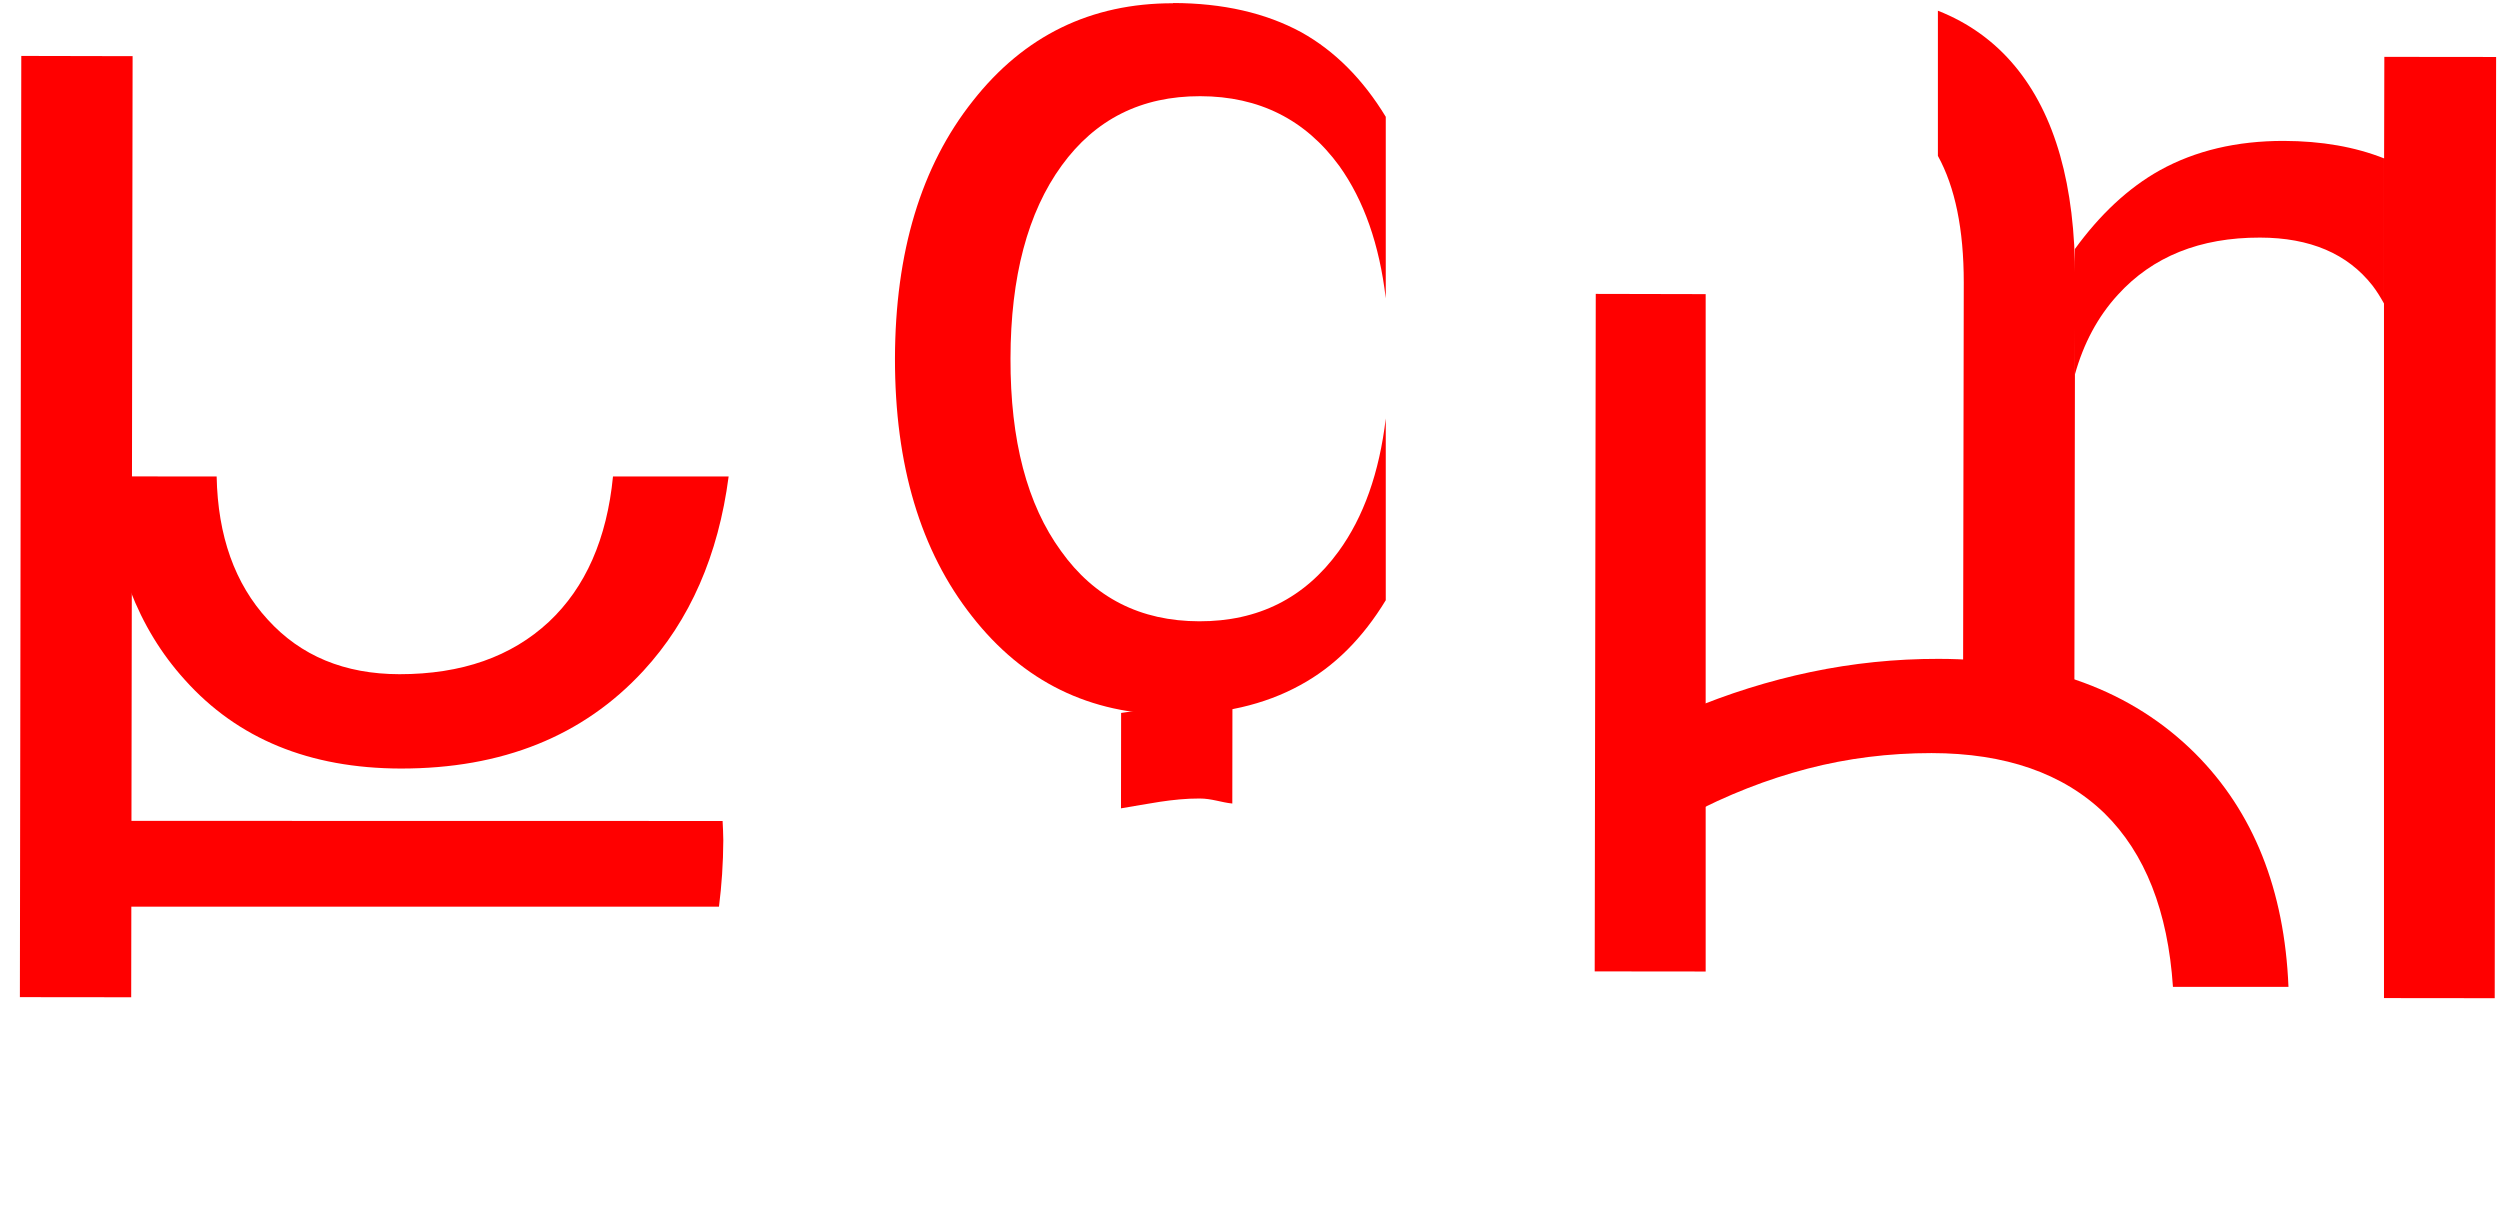
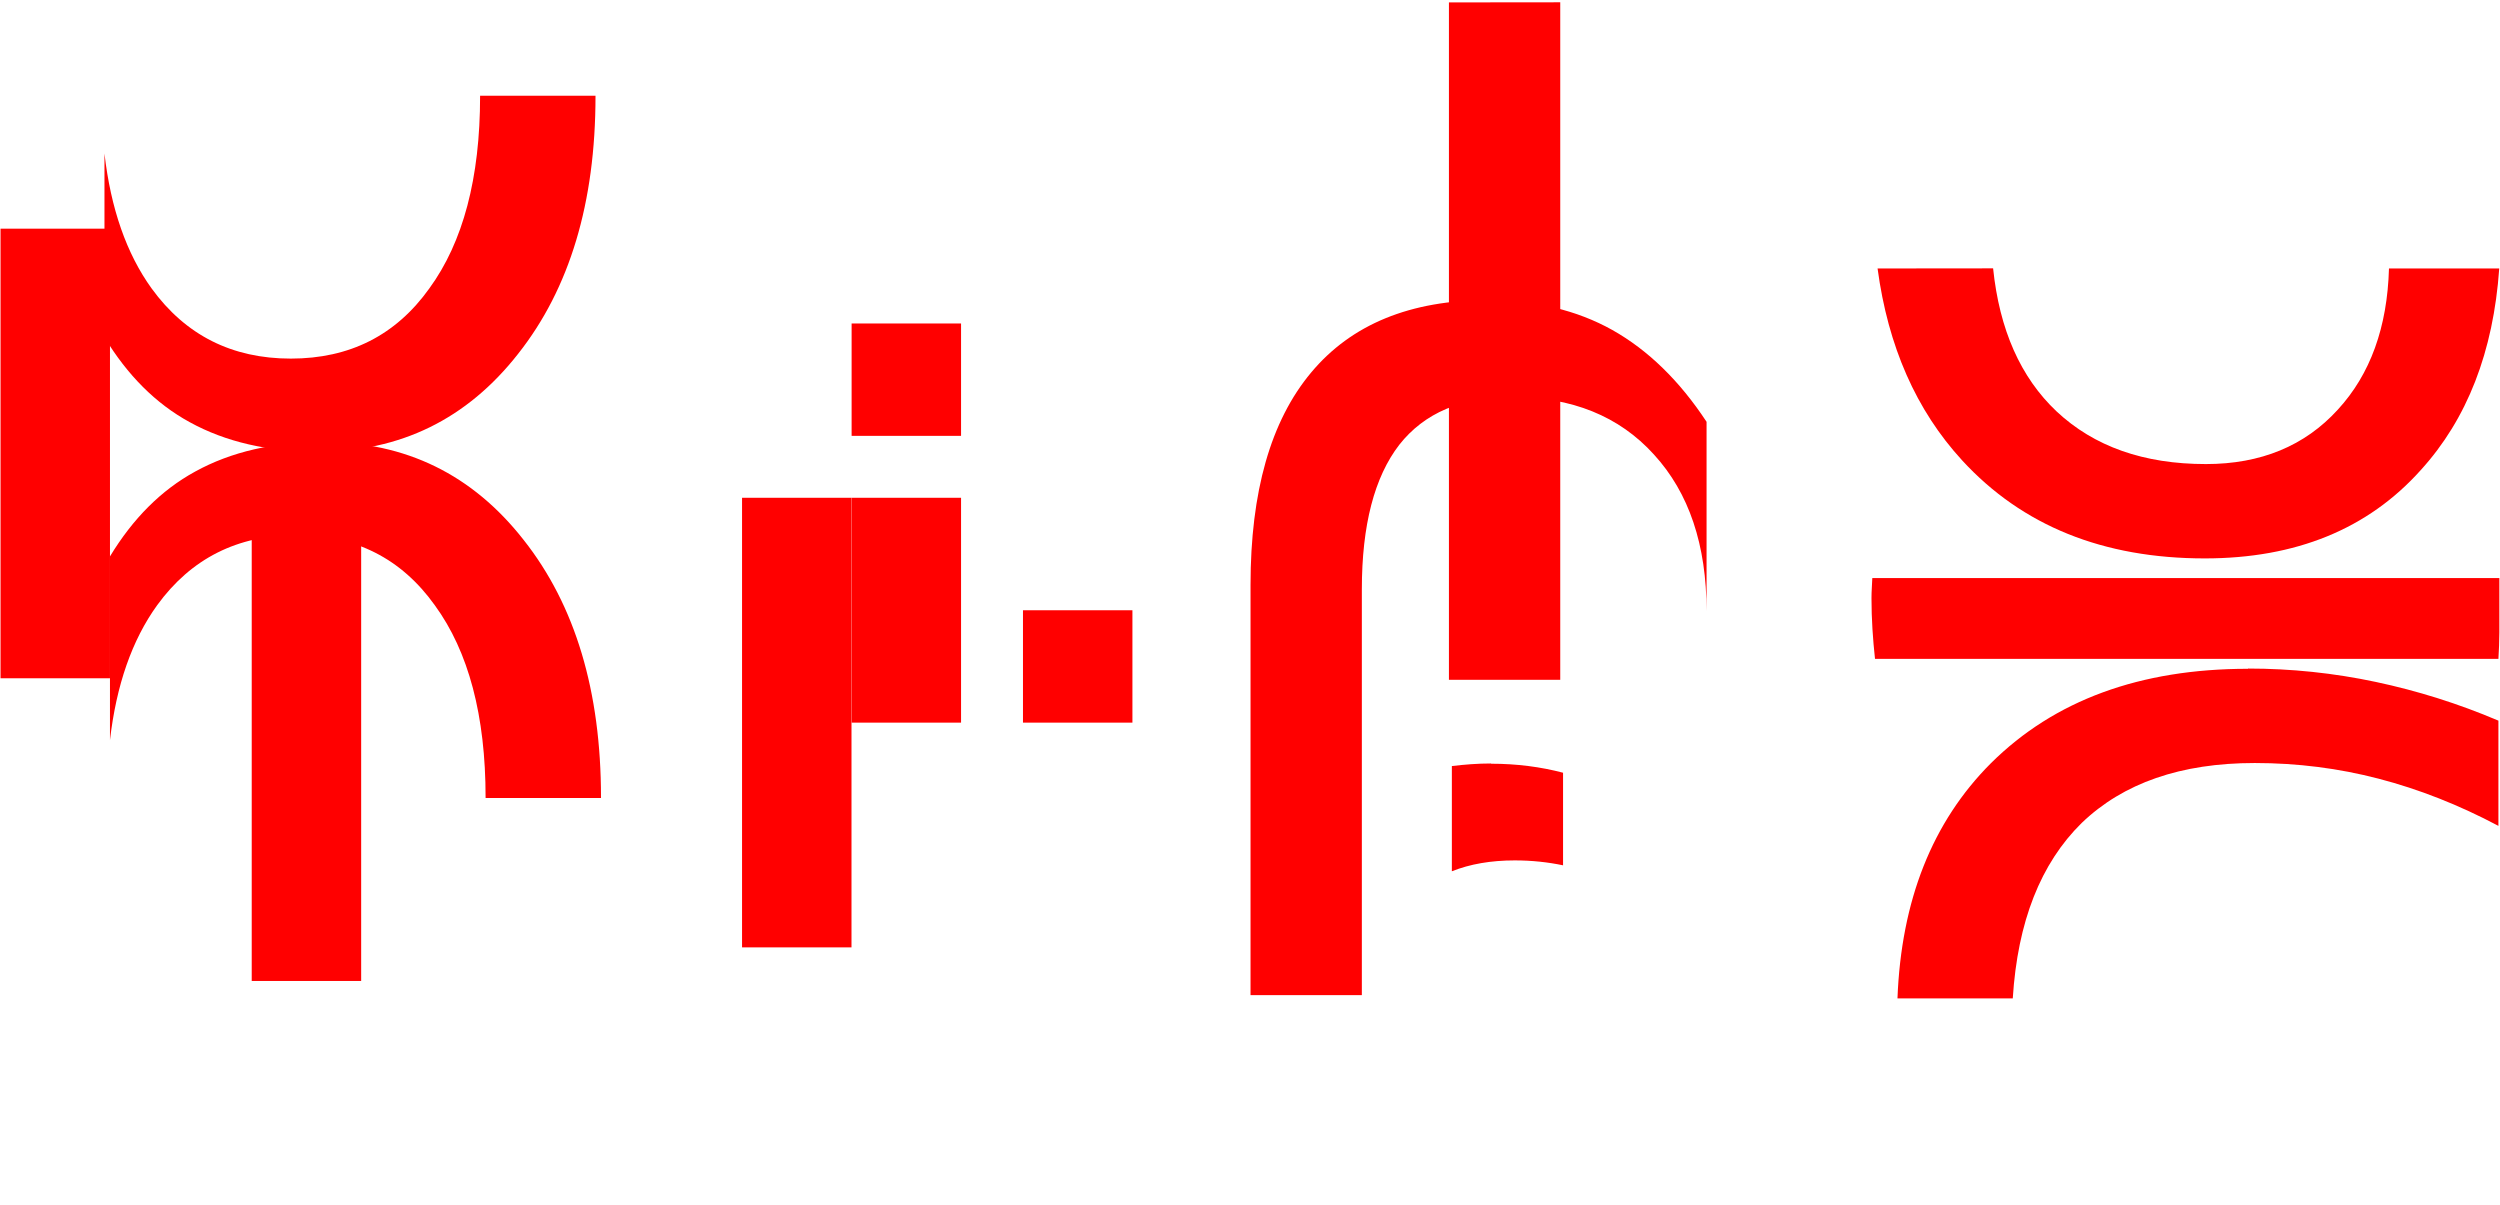
- <svg xmlns="http://www.w3.org/2000/svg" width="21.358mm" height="10.291mm" viewBox="0 0 21.358 10.291" version="1.1" id="svg8">
-   <defs id="defs2" />
-   <g id="layer1" transform="translate(-65.21713,-97.70319)">
-     <g aria-label="blue" style="font-style:normal;font-weight:normal;font-size:10.583px;line-height:1.25;font-family:sans-serif;letter-spacing:0px;word-spacing:0px;fill:#000000;fill-opacity:1;stroke:none;stroke-width:0.265" id="text817">
-       <path style="font-style:normal;font-weight:normal;font-size:10.583px;line-height:1.25;font-family:sans-serif;letter-spacing:0px;word-spacing:0px;fill:#ff0000;fill-opacity:1;stroke:none;stroke-width:0.265" d="m 66.127,101.773 c 0.047,0.719 0.27,1.298 0.669,1.738 0.451,0.504 1.065,0.756 1.844,0.758 0.868,0.001 1.559,-0.277 2.073,-0.834 0.399,-0.433 0.641,-0.988 0.729,-1.661 h -0.988 c -0.052,0.532 -0.234,0.947 -0.547,1.241 -0.321,0.299 -0.746,0.448 -1.277,0.448 -0.469,-7.2e-4 -0.844,-0.156 -1.126,-0.467 -0.281,-0.306 -0.426,-0.714 -0.436,-1.222 z" id="path825-6" />
-       <path style="font-style:normal;font-weight:normal;font-size:10.583px;line-height:1.25;font-family:sans-serif;letter-spacing:0px;word-spacing:0px;fill:#ff0000;fill-opacity:1;stroke:none;stroke-width:0.265" d="m 66.033,104.716 -5.17e-4,0.452 c -1.47e-4,0.096 0.004,0.189 0.009,0.281 h 0.941 3.39 0.987 c 0.023,-0.181 0.036,-0.369 0.037,-0.567 8.7e-5,-0.057 -0.004,-0.11 -0.006,-0.165 z" id="path825-36" />
-       <path style="font-style:normal;font-weight:normal;font-size:10.583px;line-height:1.25;font-family:sans-serif;letter-spacing:0px;word-spacing:0px;fill:#ff0000;fill-opacity:1;stroke:none;stroke-width:0.265" d="m 78.85,100.214 -0.009,5.788 0.948,0.001 v -5.787 z" id="path823-7" />
-       <path style="font-style:normal;font-weight:normal;font-size:10.583px;line-height:1.25;font-family:sans-serif;letter-spacing:0px;word-spacing:0px;fill:#ff0000;fill-opacity:1;stroke:none;stroke-width:0.265" d="m 84.729,98.907 c -0.403,-6.2e-4 -0.756,0.083 -1.06,0.251 -0.272,0.152 -0.513,0.38 -0.726,0.673 v 1.073 c 0.074,-0.266 0.195,-0.494 0.367,-0.682 0.297,-0.327 0.702,-0.49 1.215,-0.489 0.427,6.6e-4 0.747,0.137 0.961,0.41 0.036,0.047 0.068,0.099 0.098,0.153 v -1.24 c -0.248,-0.098 -0.532,-0.148 -0.856,-0.149 z" id="path823-7-5" />
-       <path style="font-style:normal;font-weight:normal;font-size:10.583px;line-height:1.25;font-family:sans-serif;letter-spacing:0px;word-spacing:0px;fill:#ff0000;fill-opacity:1;stroke:none;stroke-width:0.265" d="m 75.24,97.731 c -0.703,-10e-4 -1.274,0.277 -1.712,0.835 -0.442,0.557 -0.663,1.291 -0.665,2.2 -0.001,0.91 0.218,1.644 0.658,2.202 0.437,0.559 1.007,0.838 1.709,0.84 0.424,6.5e-4 0.789,-0.083 1.096,-0.252 0.291,-0.158 0.534,-0.402 0.73,-0.725 v -1.553 c -0.055,0.463 -0.189,0.842 -0.403,1.136 -0.29,0.399 -0.687,0.598 -1.19,0.597 -0.503,-7.7e-4 -0.897,-0.201 -1.182,-0.601 -0.289,-0.397 -0.433,-0.944 -0.431,-1.644 0.001,-0.699 0.147,-1.249 0.437,-1.648 0.287,-0.396 0.681,-0.594 1.184,-0.593 0.503,7.7e-4 0.899,0.2 1.188,0.596 0.211,0.295 0.343,0.673 0.397,1.131 v -1.551 c -0.194,-0.319 -0.434,-0.562 -0.721,-0.722 -0.306,-0.166 -0.671,-0.249 -1.095,-0.25 z" id="path819-3" />
-       <path style="font-style:normal;font-weight:normal;font-size:10.583px;line-height:1.25;font-family:sans-serif;letter-spacing:0px;word-spacing:0px;fill:#ff0000;fill-opacity:1;stroke:none;stroke-width:0.265" d="m 85.587,98.189 -0.002,0.868 c -3.2e-4,-5.6e-4 -7.12e-4,-0.001 -10e-4,-0.002 v 7.175 l 0.946,0.001 0.012,-8.041 z" id="path819-6" />
-       <path d="m 66.338,106.223 -0.951,-0.001 0.012,-8.041 0.951,0.002 z" style="font-style:normal;font-weight:normal;font-size:10.583px;line-height:1.25;font-family:sans-serif;letter-spacing:0px;word-spacing:0px;fill:#ff0000;fill-opacity:1;stroke:none;stroke-width:0.265" id="path821-3-7" />
-       <path style="font-style:normal;font-weight:normal;font-size:10.583px;line-height:1.25;font-family:sans-serif;letter-spacing:0px;word-spacing:0px;fill:#ff0000;fill-opacity:1;stroke:none;stroke-width:0.265" d="m 81.778,103.332 c -0.369,-5.7e-4 -0.732,0.037 -1.09,0.112 -0.358,0.075 -0.708,0.185 -1.05,0.329 l -0.002,0.899 c 0.338,-0.179 0.679,-0.312 1.024,-0.402 0.341,-0.089 0.694,-0.133 1.059,-0.133 0.63,9.7e-4 1.123,0.172 1.477,0.514 0.348,0.342 0.542,0.837 0.585,1.483 h 0.987 c -0.034,-0.827 -0.297,-1.493 -0.796,-1.993 -0.54,-0.538 -1.272,-0.808 -2.195,-0.809 z" id="path825-3-5" />
-       <path style="font-style:normal;font-weight:normal;font-size:10.583px;line-height:1.25;font-family:sans-serif;letter-spacing:0px;word-spacing:0px;fill:#ff0000;fill-opacity:1;stroke:none;stroke-width:0.265" d="m 75.746,103.755 c -0.079,-0.004 -0.139,-0.036 -0.221,-0.036 -0.247,-3.8e-4 -0.488,0.041 -0.73,0.075 l -10e-4,0.815 c 0.222,-0.036 0.441,-0.085 0.672,-0.084 0.104,1.6e-4 0.182,0.033 0.279,0.043 z" id="path929" />
-       <path style="font-style:normal;font-weight:normal;font-size:10.583px;line-height:1.25;font-family:sans-serif;letter-spacing:0px;word-spacing:0px;fill:#ff0000;fill-opacity:1;stroke:none;stroke-width:0.265" d="m 81.773,97.794 v 1.241 c 0.147,0.267 0.221,0.627 0.221,1.082 l -0.006,3.468 0.951,0.001 0.006,-3.503 c 0.001,-0.796 -0.17,-1.401 -0.514,-1.815 -0.176,-0.212 -0.396,-0.37 -0.657,-0.473 z" id="path823-7-5-2" />
-     </g>
+ <svg xmlns="http://www.w3.org/2000/svg" width="21.358mm" height="10.291mm" viewBox="0 0 21.358 10.291" version="1.1" id="svg1250">
+   <defs id="defs1244" />
+   <g id="layer1" transform="translate(-59.16951,-125.6734)">
+     <path style="font-style:normal;font-weight:normal;font-size:10.583px;line-height:1.25;font-family:sans-serif;letter-spacing:0px;word-spacing:0px;fill:#ff0000;fill-opacity:1;stroke:none;stroke-width:0.265" d="m 61.32,130.213 v 3.841 h 0.935 v -3.841 z" id="path838-6" />
+     <path style="font-style:normal;font-weight:normal;font-size:10.583px;line-height:1.25;font-family:sans-serif;letter-spacing:0px;word-spacing:0px;fill:#ff0000;fill-opacity:1;stroke:none;stroke-width:0.265" d="m 59.174,127.627 v 3.841 h 0.935 v -3.841 z" id="path838-6-7" />
+     <path style="font-style:normal;font-weight:normal;font-size:10.583px;line-height:1.25;font-family:sans-serif;letter-spacing:0px;word-spacing:0px;fill:#ff0000;fill-opacity:1;stroke:none;stroke-width:0.265" d="m 63.271,126.491 c 10e-7,0.001 0,0.002 0,0.004 0,0.699 -0.145,1.247 -0.434,1.643 -0.286,0.4 -0.68,0.599 -1.183,0.599 -0.503,0 -0.899,-0.2 -1.189,-0.599 -0.215,-0.298 -0.349,-0.683 -0.403,-1.153 v 1.57 c 0.196,0.323 0.437,0.566 0.728,0.725 0.307,0.169 0.672,0.253 1.096,0.253 0.703,0 1.273,-0.279 1.71,-0.837 0.441,-0.558 0.661,-1.292 0.661,-2.201 0,-0.001 10e-7,-0.002 0,-0.004 z" id="path838-3-5" />
+     <path style="font-style:normal;font-weight:normal;font-size:10.583px;line-height:1.25;font-family:sans-serif;letter-spacing:0px;word-spacing:0px;fill:#ff0000;fill-opacity:1;stroke:none;stroke-width:0.265" d="m 63.318,132.491 c 0,-0.001 0,-0.002 0,-0.004 0,-0.699 -0.145,-1.247 -0.434,-1.643 -0.286,-0.4 -0.68,-0.599 -1.183,-0.599 -0.503,0 -0.899,0.2 -1.189,0.599 -0.215,0.298 -0.349,0.683 -0.403,1.153 v -1.57 c 0.196,-0.323 0.437,-0.566 0.728,-0.725 0.307,-0.169 0.672,-0.253 1.096,-0.253 0.703,0 1.273,0.279 1.71,0.837 0.441,0.558 0.661,1.292 0.661,2.201 0,10e-4 0,0.002 0,0.004 z" id="path838-3-5-3" />
+     <path style="font-style:normal;font-weight:normal;font-size:10.583px;line-height:1.25;font-family:sans-serif;letter-spacing:0px;word-spacing:0px;fill:#ff0000;fill-opacity:1;stroke:none;stroke-width:0.265" d="m 65.509,129.926 v 3.841 h 0.935 v -3.841 z" id="path838-6-5" />
+     <path style="font-style:normal;font-weight:normal;font-size:10.583px;line-height:1.25;font-family:sans-serif;letter-spacing:0px;word-spacing:0px;fill:#ff0000;fill-opacity:1;stroke:none;stroke-width:0.265" d="m 66.445,129.926 v 1.921 h 0.935 v -1.921 z" id="path838-6-5-6" />
+     <path style="font-style:normal;font-weight:normal;font-size:10.583px;line-height:1.25;font-family:sans-serif;letter-spacing:0px;word-spacing:0px;fill:#ff0000;fill-opacity:1;stroke:none;stroke-width:0.265" d="m 67.909,130.887 v 0.96 h 0.935 v -0.96 z" id="path838-6-5-6-3" />
+     <path style="font-style:normal;font-weight:normal;font-size:10.583px;line-height:1.25;font-family:sans-serif;letter-spacing:0px;word-spacing:0px;fill:#ff0000;fill-opacity:1;stroke:none;stroke-width:0.265" d="m 66.445,128.437 v 0.96 h 0.935 v -0.96 z" id="path838-6-5-6-3-7" />
+     <path style="font-style:normal;font-weight:normal;font-size:10.583px;line-height:1.25;font-family:sans-serif;letter-spacing:0px;word-spacing:0px;fill:#ff0000;fill-opacity:1;stroke:none;stroke-width:0.265" d="m 71.548,125.694 v 0.889 1.617 3.281 h 0.951 v -5.788 z" id="path842-5" />
+     <path style="font-style:normal;font-weight:normal;font-size:10.583px;line-height:1.25;font-family:sans-serif;letter-spacing:0px;word-spacing:0px;fill:#ff0000;fill-opacity:1;stroke:none;stroke-width:0.265" d="m 71.884,128.237 c -0.665,0 -1.17,0.207 -1.514,0.62 -0.345,0.413 -0.517,1.018 -0.517,1.814 v 3.504 h 0.951 v -3.467 c 0,-0.548 0.107,-0.959 0.32,-1.235 0.214,-0.272 0.534,-0.408 0.961,-0.408 0.513,0 0.918,0.164 1.214,0.491 0.3,0.327 0.45,0.773 0.45,1.338 v -1.617 c -0.231,-0.351 -0.5,-0.613 -0.806,-0.785 -0.303,-0.169 -0.656,-0.253 -1.059,-0.253 z" id="path842-3" />
+     <path style="font-style:normal;font-weight:normal;font-size:10.583px;line-height:1.25;font-family:sans-serif;letter-spacing:0px;word-spacing:0px;fill:#ff0000;fill-opacity:1;stroke:none;stroke-width:0.265" d="m 75.165,130.612 c -0.002,0.057 -0.007,0.112 -0.007,0.171 0,0.181 0.012,0.353 0.03,0.519 h 5.326 c 0.004,-0.074 0.008,-0.148 0.008,-0.225 v -0.465 h -4.372 z" id="path844-2" />
+     <path style="font-style:normal;font-weight:normal;font-size:10.583px;line-height:1.25;font-family:sans-serif;letter-spacing:0px;word-spacing:0px;fill:#ff0000;fill-opacity:1;stroke:none;stroke-width:0.265" d="m 78.375,131.387 c -0.923,0 -1.655,0.269 -2.196,0.806 -0.503,0.503 -0.767,1.175 -0.799,2.01 h 0.985 c 0.041,-0.655 0.238,-1.154 0.589,-1.499 0.355,-0.341 0.847,-0.512 1.478,-0.512 0.365,0 0.718,0.045 1.059,0.134 0.345,0.09 0.686,0.224 1.023,0.403 v -0.899 c -0.341,-0.145 -0.691,-0.255 -1.049,-0.331 -0.358,-0.076 -0.722,-0.114 -1.09,-0.114 z" id="path844-6" />
+     <path style="font-style:normal;font-weight:normal;font-size:10.583px;line-height:1.25;font-family:sans-serif;letter-spacing:0px;word-spacing:0px;fill:#ff0000;fill-opacity:1;stroke:none;stroke-width:0.265" d="m 75.21,127.967 c 0.089,0.664 0.329,1.211 0.723,1.64 0.513,0.558 1.204,0.837 2.072,0.837 0.779,0 1.394,-0.251 1.845,-0.754 0.397,-0.436 0.621,-1.011 0.671,-1.723 h -0.942 c -0.014,0.501 -0.159,0.904 -0.437,1.206 -0.282,0.31 -0.658,0.465 -1.127,0.465 -0.531,0 -0.956,-0.15 -1.276,-0.45 -0.308,-0.291 -0.488,-0.699 -0.542,-1.222 z" id="path844-1" />
+     <path style="font-style:normal;font-weight:normal;font-size:10.583px;line-height:1.25;font-family:sans-serif;letter-spacing:0px;word-spacing:0px;fill:#ff0000;fill-opacity:1;stroke:none;stroke-width:0.265" d="m 71.909,132.196 c -0.118,0 -0.228,0.009 -0.336,0.022 v 0.899 c 0.155,-0.062 0.334,-0.093 0.537,-0.093 0.147,0 0.284,0.015 0.413,0.042 v -0.791 c -0.19,-0.05 -0.395,-0.077 -0.615,-0.077 z" id="path842-5-8" />
  </g>
</svg>
